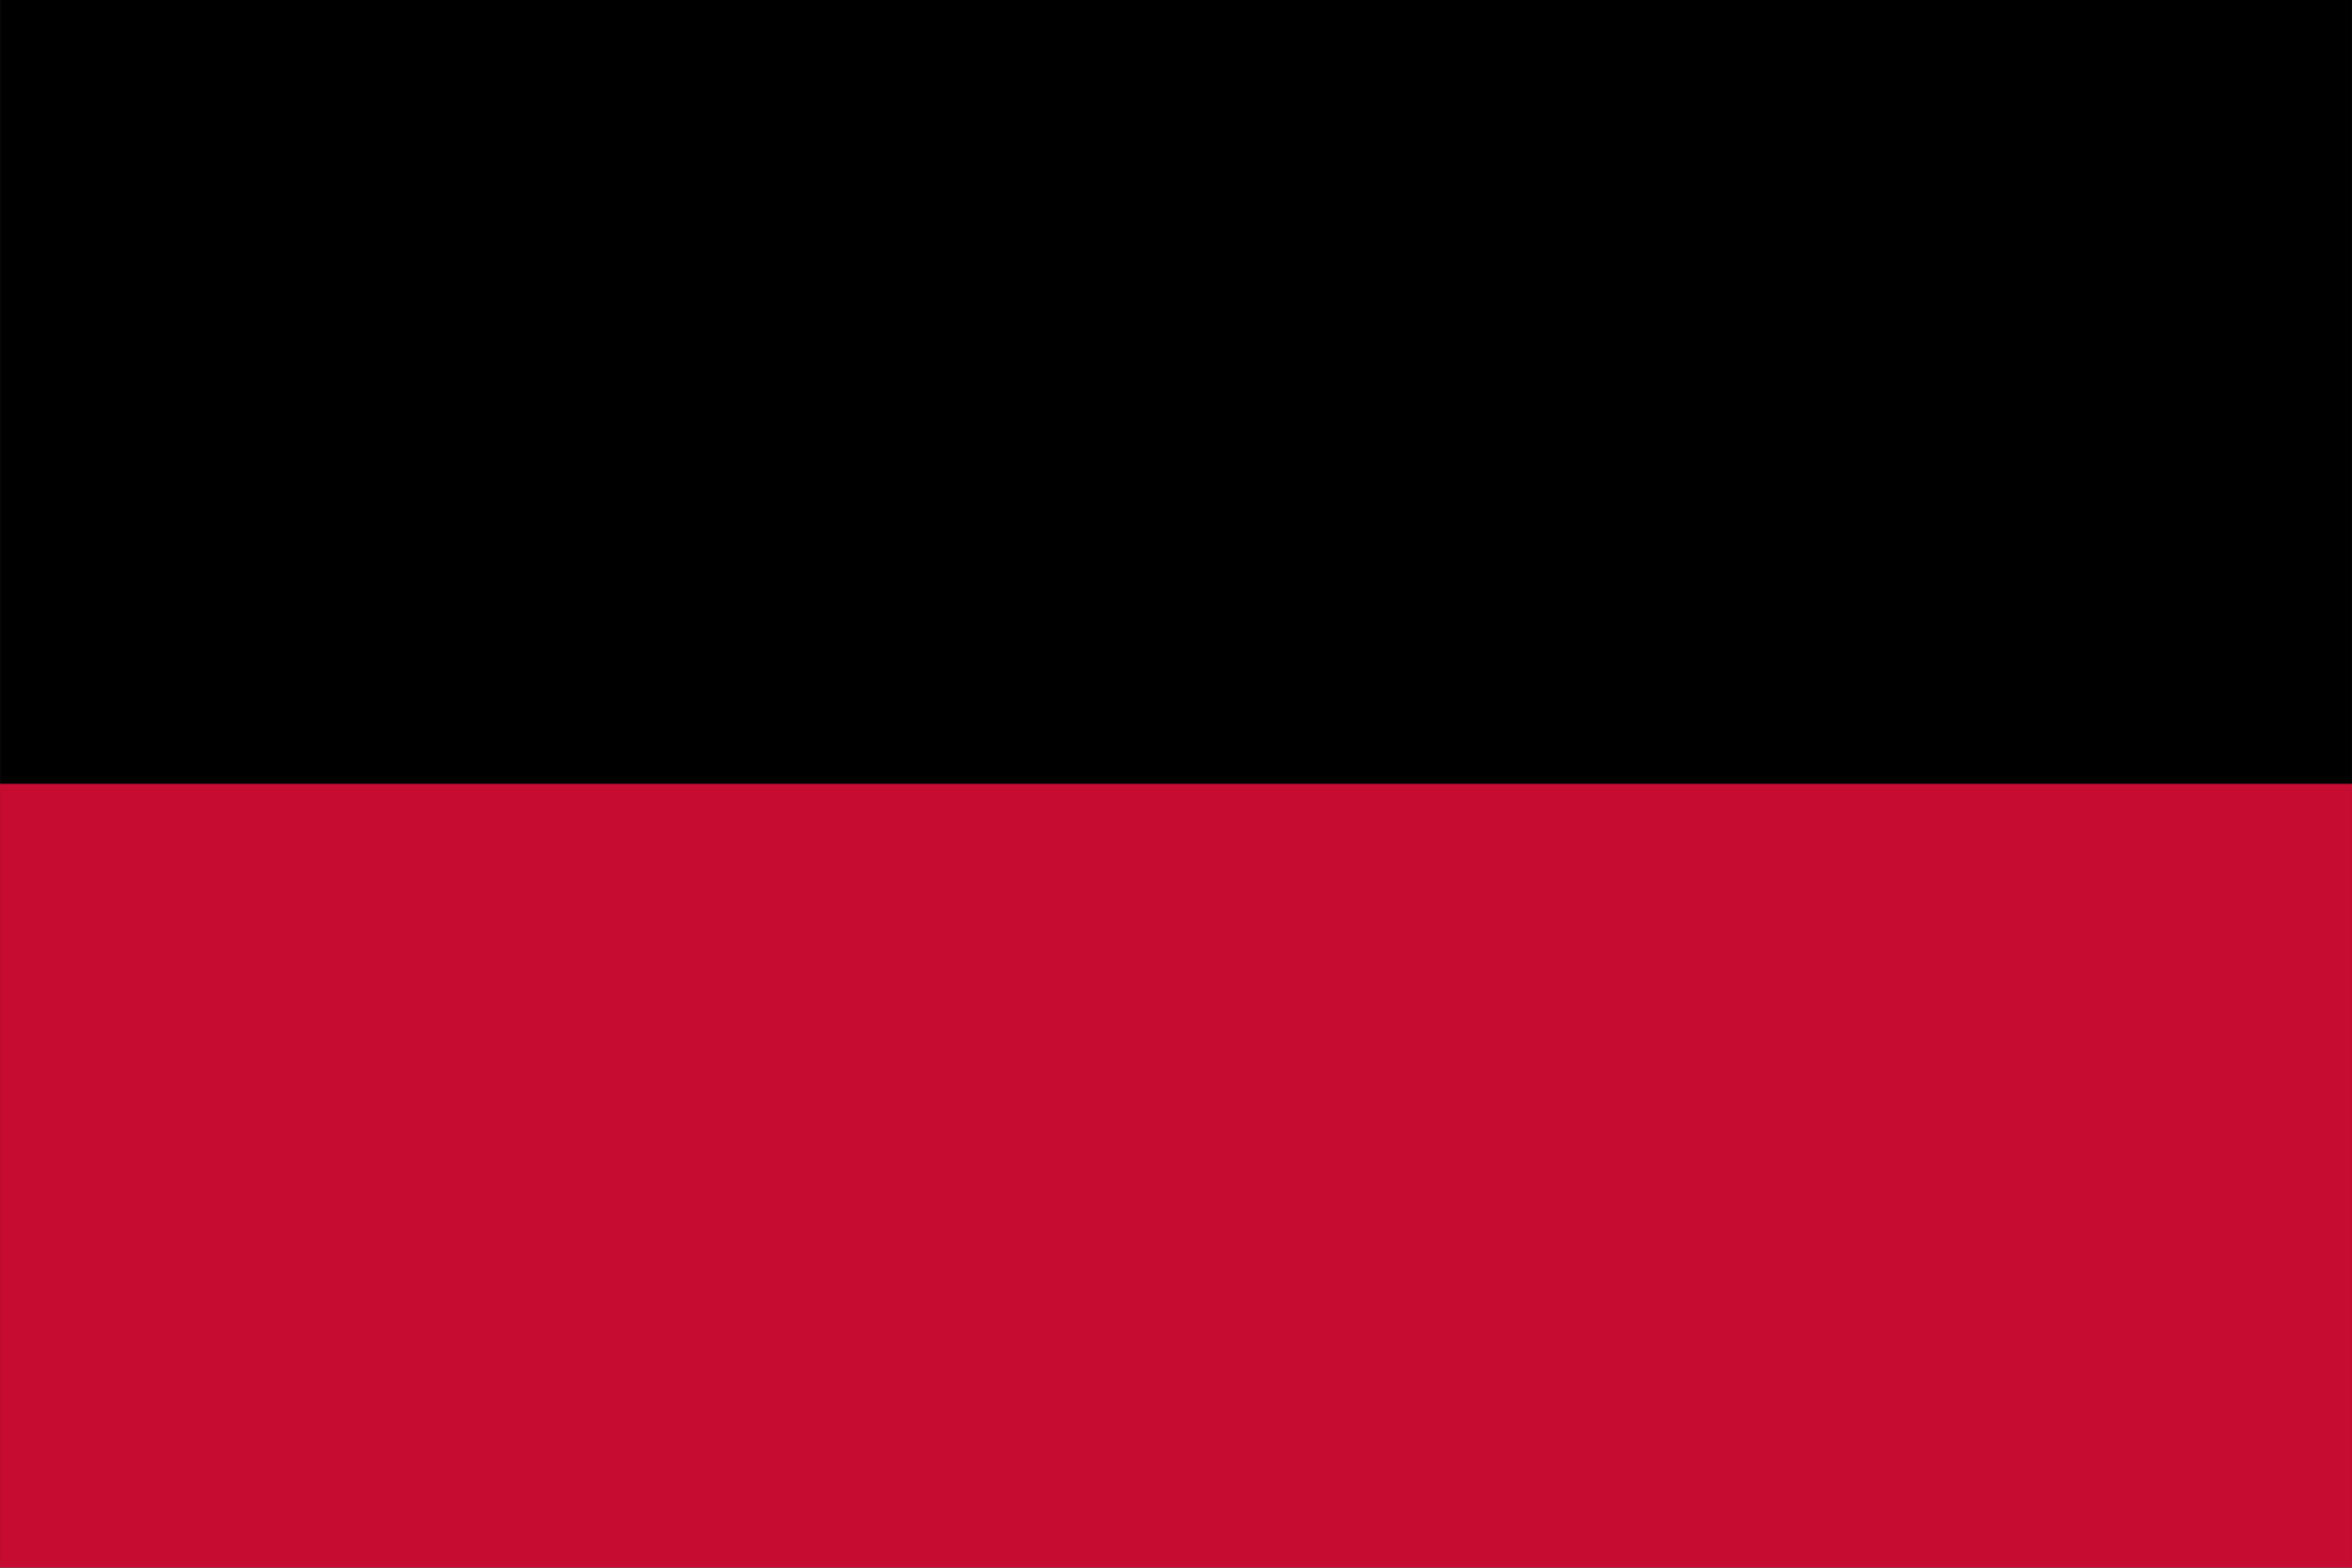
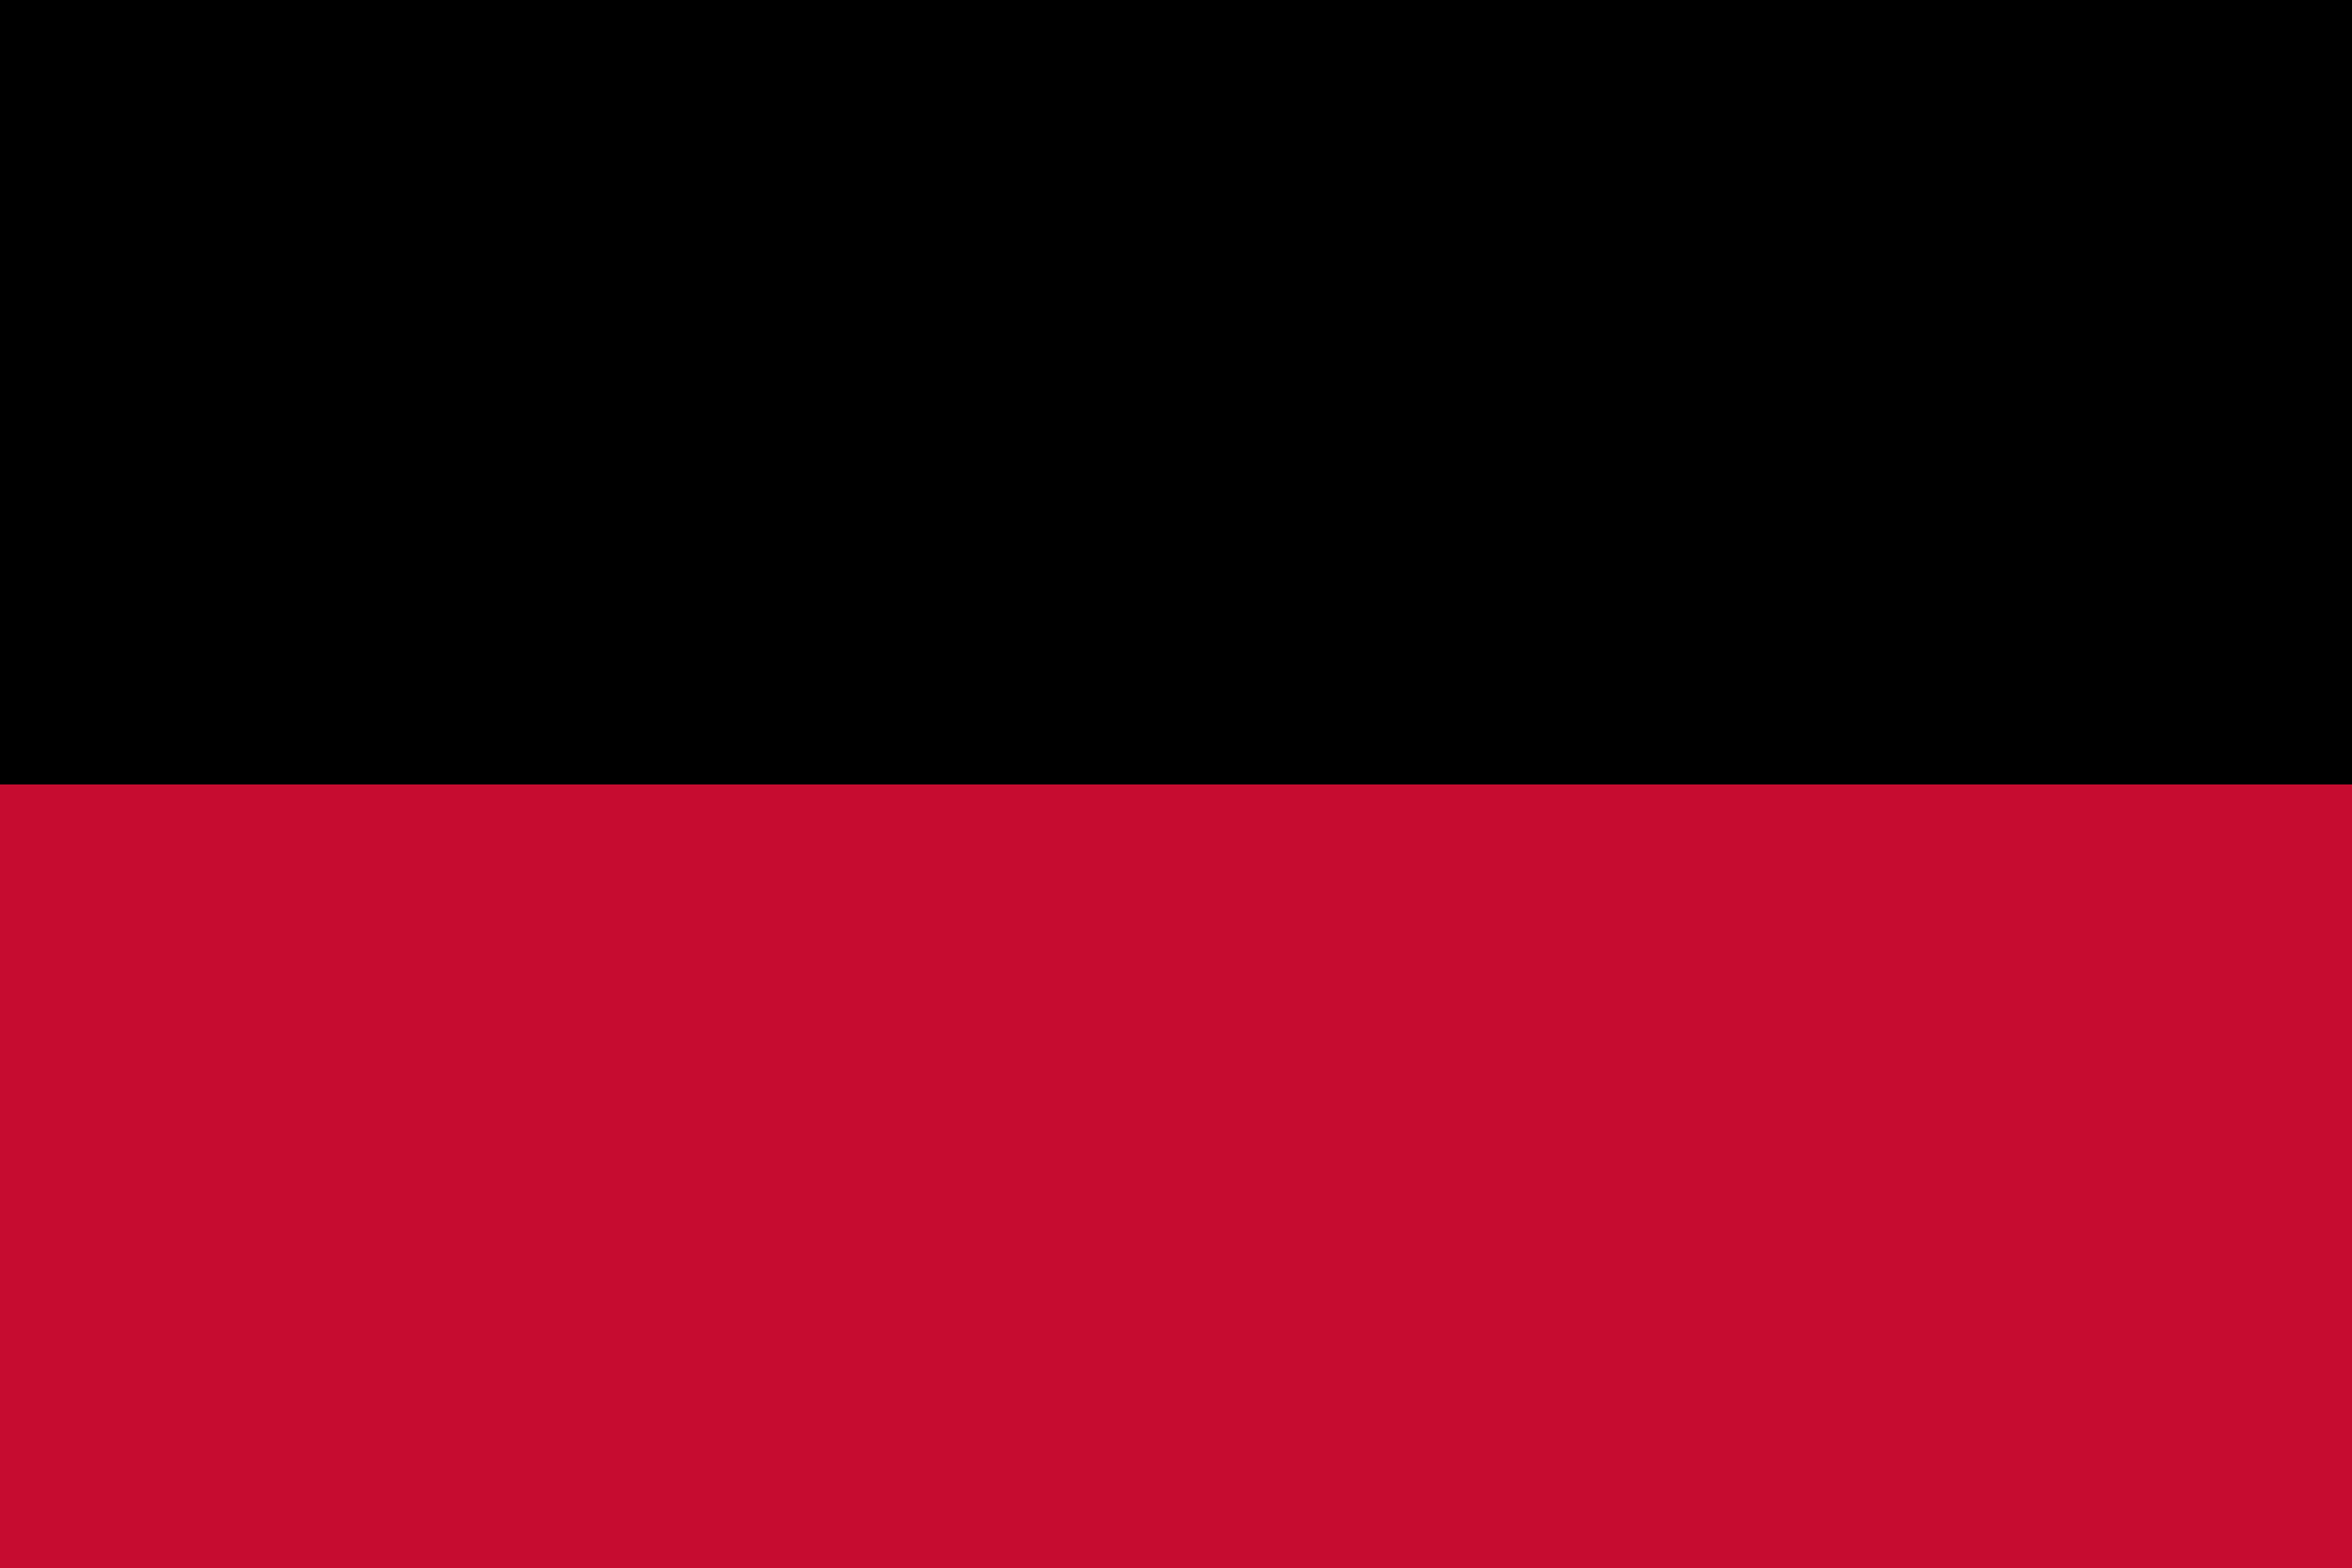
- <svg xmlns="http://www.w3.org/2000/svg" id="flag" style="height: 466.417px;">
+ <svg xmlns="http://www.w3.org/2000/svg" viewBox="0 0 699.047 466.031" id="flag" style="height: 466.417px;">
  <rect width="699.625" height="466.406" x="0" y="0" fill="rgb(0, 0, 0)" />
  <rect width="699.625" height="233.203" x="0" y="233.203" fill="rgb(198, 12, 48)" />
</svg>
